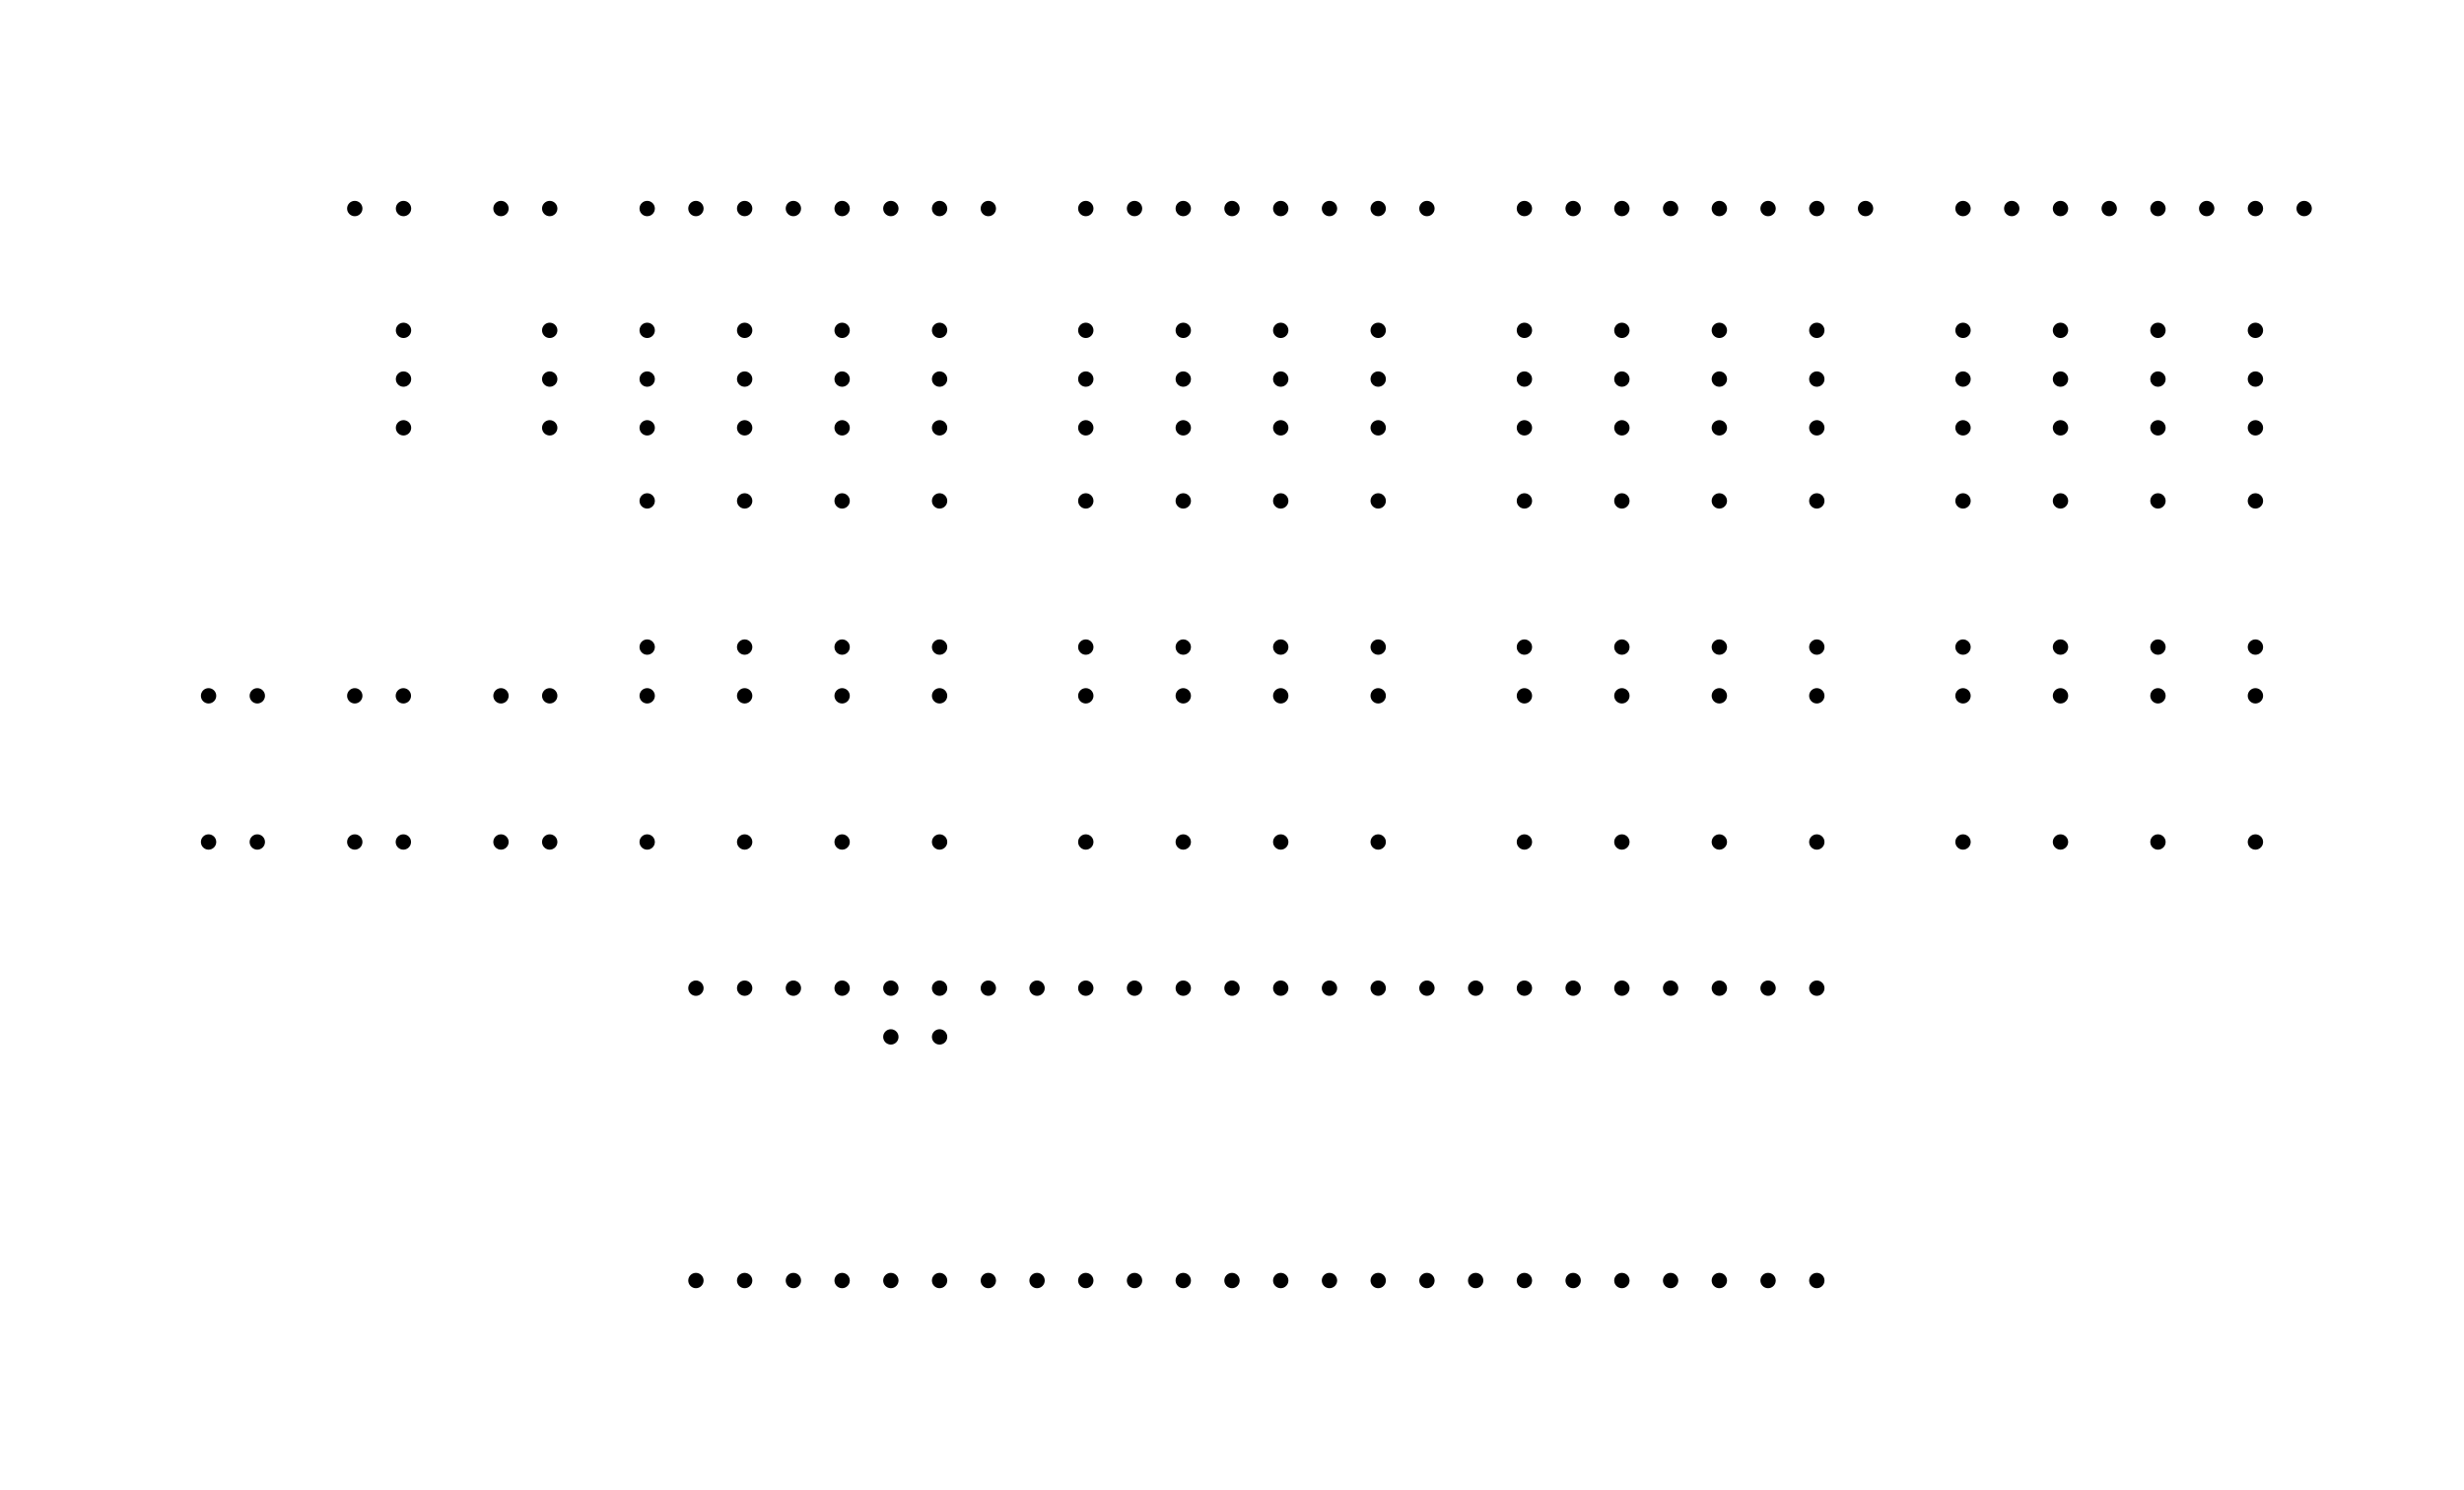
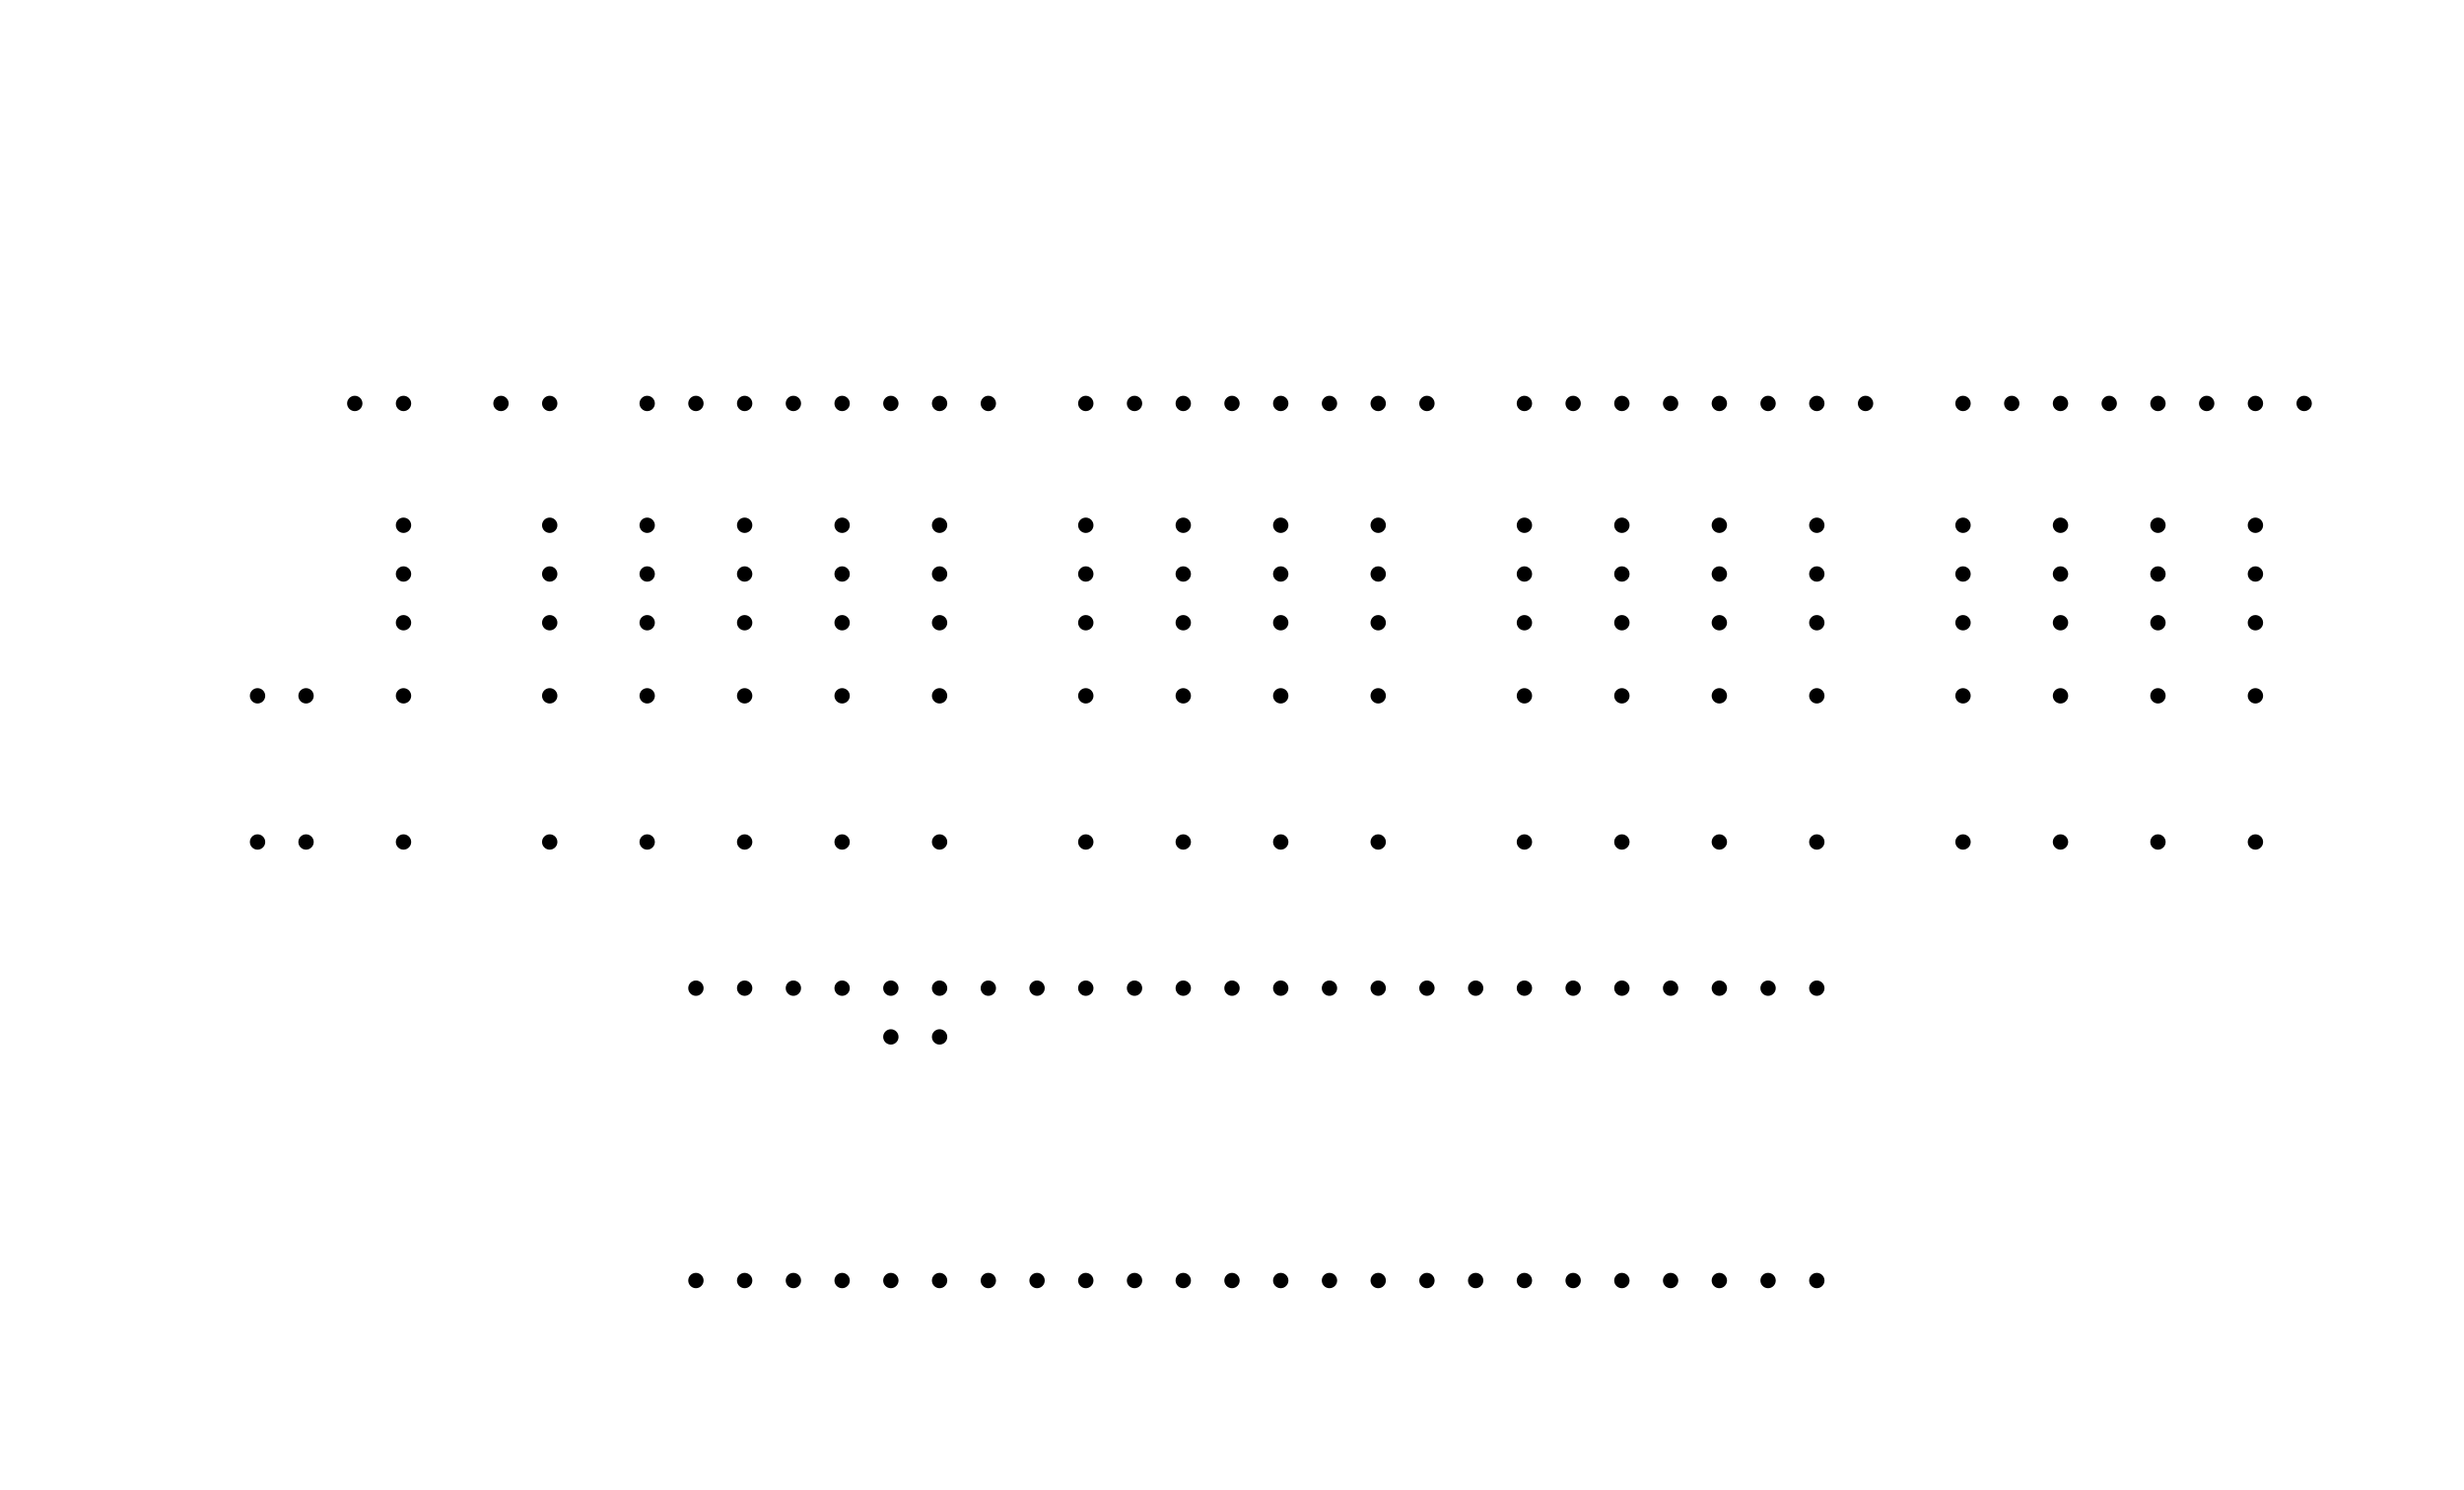
<svg xmlns="http://www.w3.org/2000/svg" width="485.37" height="293.37" viewBox="0 0 10111.9 6111.87" version="1.1">
+   <circle cx="9455.94" cy="1655.94" r="31.5" style="" />
+   <circle cx="9255.94" cy="1655.94" r="31.5" style="" />
+   <circle cx="9055.94" cy="1655.94" r="31.5" style="" />
+   <circle cx="8855.94" cy="1655.94" r="31.5" style="" />
+   <circle cx="8655.94" cy="1655.94" r="31.5" style="" />
+   <circle cx="8455.94" cy="1655.94" r="31.5" style="" />
+   <circle cx="8255.94" cy="1655.94" r="31.5" style="" />
+   <circle cx="8055.94" cy="1655.94" r="31.5" style="" />
+   <circle cx="7655.94" cy="1655.94" r="31.5" style="" />
+   <circle cx="7455.94" cy="1655.94" r="31.5" style="" />
+   <circle cx="7255.94" cy="1655.94" r="31.5" style="" />
+   <circle cx="7055.94" cy="1655.94" r="31.5" style="" />
+   <circle cx="6855.94" cy="1655.94" r="31.5" style="" />
+   <circle cx="6655.94" cy="1655.94" r="31.5" style="" />
+   <circle cx="6455.94" cy="1655.94" r="31.5" style="" />
+   <circle cx="6255.94" cy="1655.94" r="31.5" style="" />
+   <circle cx="5855.94" cy="1655.94" r="31.5" style="" />
+   <circle cx="5655.94" cy="1655.94" r="31.5" style="" />
+   <circle cx="5455.94" cy="1655.94" r="31.5" style="" />
+   <circle cx="5255.94" cy="1655.94" r="31.5" style="" />
+   <circle cx="5055.94" cy="1655.94" r="31.5" style="" />
+   <circle cx="4855.94" cy="1655.94" r="31.5" style="" />
+   <circle cx="4655.94" cy="1655.94" r="31.5" style="" />
+   <circle cx="4455.94" cy="1655.94" r="31.5" style="" />
+   <circle cx="4055.94" cy="1655.94" r="31.5" style="" />
+   <circle cx="3855.94" cy="1655.94" r="31.5" style="" />
+   <circle cx="3655.94" cy="1655.94" r="31.5" style="" />
+   <circle cx="3455.94" cy="1655.94" r="31.5" style="" />
+   <circle cx="3255.94" cy="1655.94" r="31.5" style="" />
+   <circle cx="3055.94" cy="1655.94" r="31.5" style="" />
+   <circle cx="2855.94" cy="1655.94" r="31.5" style="" />
+   <circle cx="2655.94" cy="1655.94" r="31.5" style="" />
+   <circle cx="2255.94" cy="1655.94" r="31.5" style="" />
+   <circle cx="2055.94" cy="1655.94" r="31.5" style="" />
+   <circle cx="1655.94" cy="1655.94" r="31.5" style="" />
+   <circle cx="1455.94" cy="1655.94" r="31.5" style="" />
+   <circle cx="1655.94" cy="2155.94" r="31.5" style="" />
+   <circle cx="1655.94" cy="2355.94" r="31.5" style="" />
+   <circle cx="1655.94" cy="2555.94" r="31.5" style="" />
+   <circle cx="1655.94" cy="2855.94" r="31.5" style="" />
+   <circle cx="1255.94" cy="2855.94" r="31.5" style="" />
+   <circle cx="1056.94" cy="2855.94" r="31.5" style="" />
+   <circle cx="1056.94" cy="3455.94" r="31.5" style="" />
+   <circle cx="1255.94" cy="3455.94" r="31.5" style="" />
+   <circle cx="1655.94" cy="3455.94" r="31.5" style="" />
+   <circle cx="2255.94" cy="2855.94" r="31.5" style="" />
+   <circle cx="2255.94" cy="2555.94" r="31.5" style="" />
+   <circle cx="2255.94" cy="2355.94" r="31.5" style="" />
+   <circle cx="2255.94" cy="2155.94" r="31.5" style="" />
+   <circle cx="2655.94" cy="2155.94" r="31.5" style="" />
+   <circle cx="2655.94" cy="2355.94" r="31.5" style="" />
+   <circle cx="2655.94" cy="2555.94" r="31.5" style="" />
+   <circle cx="2655.94" cy="2855.94" r="31.5" style="" />
+   <circle cx="3055.94" cy="2555.94" r="31.5" style="" />
+   <circle cx="3055.94" cy="2355.94" r="31.5" style="" />
+   <circle cx="3055.94" cy="2155.94" r="31.5" style="" />
+   <circle cx="3455.94" cy="2155.94" r="31.5" style="" />
+   <circle cx="3455.94" cy="2355.94" r="31.5" style="" />
+   <circle cx="3455.94" cy="2555.94" r="31.5" style="" />
+   <circle cx="3055.94" cy="2855.94" r="31.5" style="" />
+   <circle cx="3455.94" cy="3455.94" r="31.5" style="" />
+   <circle cx="3055.94" cy="3455.94" r="31.5" style="" />
+   <circle cx="2655.94" cy="3455.94" r="31.5" style="" />
+   <circle cx="2255.94" cy="3455.94" r="31.5" style="" />
+   <circle cx="2855.94" cy="4055.94" r="31.5" style="" />
+   <circle cx="3055.94" cy="4055.94" r="31.5" style="" />
+   <circle cx="3255.94" cy="4055.94" r="31.5" style="" />
+   <circle cx="3855.94" cy="3455.94" r="31.5" style="" />
+   <circle cx="4455.94" cy="3455.94" r="31.5" style="" />
+   <circle cx="3855.94" cy="2855.94" r="31.5" style="" />
+   <circle cx="3455.94" cy="2855.94" r="31.5" style="" />
+   <circle cx="3855.94" cy="2555.94" r="31.5" style="" />
+   <circle cx="3855.94" cy="2355.94" r="31.5" style="" />
+   <circle cx="3855.94" cy="2155.94" r="31.5" style="" />
+   <circle cx="4455.94" cy="2155.94" r="31.5" style="" />
+   <circle cx="4455.94" cy="2355.94" r="31.5" style="" />
+   <circle cx="4455.94" cy="2555.94" r="31.5" style="" />
+   <circle cx="4455.94" cy="2855.94" r="31.5" style="" />
+   <circle cx="4855.94" cy="2555.94" r="31.5" style="" />
+   <circle cx="4855.94" cy="2355.94" r="31.5" style="" />
+   <circle cx="4855.94" cy="2155.94" r="31.5" style="" />
+   <circle cx="5255.94" cy="2155.94" r="31.5" style="" />
+   <circle cx="5255.94" cy="2355.94" r="31.5" style="" />
+   <circle cx="5255.94" cy="2555.94" r="31.5" style="" />
+   <circle cx="5255.94" cy="2855.94" r="31.5" style="" />
+   <circle cx="4855.94" cy="2855.94" r="31.5" style="" />
+   <circle cx="4855.94" cy="3455.94" r="31.5" style="" />
+   <circle cx="5255.94" cy="3455.94" r="31.5" style="" />
+   <circle cx="5655.94" cy="3455.94" r="31.5" style="" />
+   <circle cx="5655.94" cy="2855.94" r="31.5" style="" />
+   <circle cx="5655.94" cy="2555.94" r="31.5" style="" />
+   <circle cx="5655.94" cy="2355.94" r="31.5" style="" />
+   <circle cx="5655.94" cy="2155.94" r="31.5" style="" />
+   <circle cx="6255.94" cy="2155.94" r="31.5" style="" />
+   <circle cx="6255.94" cy="2355.94" r="31.5" style="" />
+   <circle cx="6255.94" cy="2555.94" r="31.5" style="" />
+   <circle cx="6255.94" cy="2855.94" r="31.5" style="" />
+   <circle cx="6655.94" cy="2855.94" r="31.5" style="" />
+   <circle cx="6655.94" cy="2555.94" r="31.5" style="" />
+   <circle cx="6655.94" cy="2355.94" r="31.5" style="" />
+   <circle cx="6655.94" cy="2155.94" r="31.5" style="" />
+   <circle cx="7055.94" cy="2155.94" r="31.5" style="" />
+   <circle cx="7055.94" cy="2355.94" r="31.5" style="" />
+   <circle cx="7055.94" cy="2555.94" r="31.5" style="" />
+   <circle cx="7055.94" cy="2855.94" r="31.5" style="" />
+   <circle cx="7455.94" cy="2555.94" r="31.5" style="" />
+   <circle cx="7455.94" cy="2355.94" r="31.5" style="" />
+   <circle cx="7455.94" cy="2155.94" r="31.5" style="" />
+   <circle cx="8055.94" cy="2155.94" r="31.5" style="" />
+   <circle cx="8055.94" cy="2355.94" r="31.5" style="" />
+   <circle cx="8055.94" cy="2555.94" r="31.5" style="" />
+   <circle cx="8055.94" cy="2855.94" r="31.5" style="" />
+   <circle cx="8455.94" cy="2855.94" r="31.5" style="" />
+   <circle cx="8455.94" cy="2555.94" r="31.5" style="" />
+   <circle cx="8455.94" cy="2355.94" r="31.5" style="" />
+   <circle cx="8455.94" cy="2155.94" r="31.5" style="" />
+   <circle cx="8855.94" cy="2155.94" r="31.5" style="" />
+   <circle cx="8855.94" cy="2355.94" r="31.5" style="" />
+   <circle cx="9255.94" cy="2155.94" r="31.5" style="" />
+   <circle cx="9255.94" cy="2355.94" r="31.5" style="" />
+   <circle cx="9255.94" cy="2555.94" r="31.5" style="" />
+   <circle cx="9255.94" cy="2855.94" r="31.5" style="" />
+   <circle cx="8855.94" cy="2555.94" r="31.5" style="" />
+   <circle cx="8855.94" cy="2855.94" r="31.5" style="" />
  <circle cx="9255.94" cy="3455.94" r="31.5" style="" />
  <circle cx="8855.94" cy="3455.94" r="31.5" style="" />
  <circle cx="8455.94" cy="3455.94" r="31.5" style="" />
  <circle cx="8055.94" cy="3455.94" r="31.5" style="" />
+   <circle cx="7455.94" cy="2855.94" r="31.5" style="" />
  <circle cx="7455.94" cy="3455.94" r="31.5" style="" />
+   <circle cx="7055.94" cy="3455.94" r="31.5" style="" />
+   <circle cx="6655.94" cy="3455.94" r="31.5" style="" />
+   <circle cx="6255.94" cy="3455.94" r="31.5" style="" />
+   <circle cx="5455.94" cy="4055.94" r="31.5" style="" />
+   <circle cx="5655.94" cy="4055.94" r="31.5" style="" />
+   <circle cx="5855.94" cy="4055.94" r="31.5" style="" />
+   <circle cx="6055.94" cy="4055.94" r="31.5" style="" />
+   <circle cx="6255.94" cy="4055.94" r="31.5" style="" />
+   <circle cx="6455.94" cy="4055.94" r="31.5" style="" />
+   <circle cx="6655.94" cy="4055.94" r="31.5" style="" />
+   <circle cx="6855.94" cy="4055.94" r="31.5" style="" />
+   <circle cx="7055.94" cy="4055.94" r="31.5" style="" />
+   <circle cx="7255.94" cy="4055.94" r="31.5" style="" />
  <circle cx="7455.94" cy="4055.94" r="31.5" style="" />
-   <circle cx="7255.94" cy="4055.94" r="31.5" style="" />
-   <circle cx="7055.94" cy="4055.94" r="31.5" style="" />
-   <circle cx="6855.94" cy="4055.94" r="31.5" style="" />
-   <circle cx="6655.94" cy="4055.94" r="31.5" style="" />
-   <circle cx="6455.94" cy="4055.94" r="31.5" style="" />
  <circle cx="7455.94" cy="5255.94" r="31.5" style="" />
  <circle cx="7255.94" cy="5255.94" r="31.5" style="" />
  <circle cx="7055.94" cy="5255.94" r="31.5" style="" />
  <circle cx="6855.94" cy="5255.94" r="31.5" style="" />
  <circle cx="6655.94" cy="5255.94" r="31.5" style="" />
  <circle cx="6455.94" cy="5255.94" r="31.5" style="" />
  <circle cx="6255.94" cy="5255.94" r="31.5" style="" />
  <circle cx="6055.94" cy="5255.94" r="31.5" style="" />
  <circle cx="5855.94" cy="5255.94" r="31.5" style="" />
  <circle cx="5655.94" cy="5255.94" r="31.5" style="" />
  <circle cx="5455.94" cy="5255.94" r="31.5" style="" />
  <circle cx="5255.94" cy="5255.94" r="31.5" style="" />
  <circle cx="5055.94" cy="5255.94" r="31.5" style="" />
  <circle cx="4855.94" cy="5255.94" r="31.5" style="" />
  <circle cx="4655.94" cy="5255.94" r="31.5" style="" />
  <circle cx="4455.94" cy="5255.94" r="31.5" style="" />
  <circle cx="4255.94" cy="5255.94" r="31.5" style="" />
  <circle cx="4055.94" cy="5255.94" r="31.5" style="" />
  <circle cx="3855.94" cy="5255.94" r="31.5" style="" />
  <circle cx="3655.94" cy="5255.94" r="31.5" style="" />
  <circle cx="3455.94" cy="5255.94" r="31.5" style="" />
  <circle cx="3255.94" cy="5255.94" r="31.5" style="" />
  <circle cx="3055.94" cy="5255.94" r="31.5" style="" />
  <circle cx="2855.94" cy="5255.94" r="31.5" style="" />
  <circle cx="3855.94" cy="4255.94" r="31.5" style="" />
  <circle cx="3655.94" cy="4255.94" r="31.5" style="" />
-   <circle cx="2855.94" cy="4055.94" r="31.5" style="" />
-   <circle cx="3055.94" cy="4055.94" r="31.5" style="" />
-   <circle cx="3255.94" cy="4055.94" r="31.5" style="" />
  <circle cx="3455.94" cy="4055.94" r="31.5" style="" />
  <circle cx="3655.94" cy="4055.94" r="31.5" style="" />
  <circle cx="3855.94" cy="4055.94" r="31.5" style="" />
  <circle cx="4055.94" cy="4055.94" r="31.5" style="" />
  <circle cx="4255.94" cy="4055.94" r="31.5" style="" />
  <circle cx="4455.94" cy="4055.94" r="31.5" style="" />
  <circle cx="4655.94" cy="4055.94" r="31.5" style="" />
  <circle cx="4855.94" cy="4055.94" r="31.5" style="" />
  <circle cx="5055.94" cy="4055.94" r="31.5" style="" />
  <circle cx="5255.94" cy="4055.94" r="31.5" style="" />
-   <circle cx="5455.94" cy="4055.94" r="31.5" style="" />
-   <circle cx="5655.94" cy="4055.94" r="31.5" style="" />
-   <circle cx="5855.94" cy="4055.94" r="31.5" style="" />
-   <circle cx="6055.94" cy="4055.94" r="31.5" style="" />
-   <circle cx="6255.94" cy="4055.94" r="31.5" style="" />
-   <circle cx="6655.94" cy="3455.94" r="31.5" style="" />
-   <circle cx="7055.94" cy="3455.94" r="31.5" style="" />
-   <circle cx="8055.94" cy="2655.94" r="31.5" style="" />
-   <circle cx="8055.94" cy="2855.94" r="31.5" style="" />
-   <circle cx="8455.94" cy="2655.94" r="31.5" style="" />
-   <circle cx="8455.94" cy="2855.94" r="31.5" style="" />
-   <circle cx="8855.94" cy="2655.94" r="31.5" style="" />
-   <circle cx="8855.94" cy="2855.94" r="31.5" style="" />
-   <circle cx="9255.94" cy="2855.94" r="31.5" style="" />
-   <circle cx="9255.94" cy="2655.94" r="31.5" style="" />
-   <circle cx="9255.94" cy="2055.94" r="31.5" style="" />
-   <circle cx="9255.94" cy="1755.94" r="31.5" style="" />
-   <circle cx="9255.94" cy="1555.94" r="31.5" style="" />
-   <circle cx="8855.94" cy="1555.94" r="31.5" style="" />
-   <circle cx="8855.94" cy="1755.94" r="31.5" style="" />
-   <circle cx="8855.94" cy="2055.94" r="31.5" style="" />
-   <circle cx="8455.94" cy="2055.94" r="31.5" style="" />
-   <circle cx="8055.94" cy="2055.94" r="31.5" style="" />
-   <circle cx="8055.94" cy="1755.94" r="31.5" style="" />
-   <circle cx="8055.94" cy="1555.94" r="31.5" style="" />
-   <circle cx="8055.94" cy="1355.94" r="31.5" style="" />
-   <circle cx="8455.94" cy="1355.94" r="31.5" style="" />
-   <circle cx="8455.94" cy="1555.94" r="31.5" style="" />
-   <circle cx="8455.94" cy="1755.94" r="31.5" style="" />
-   <circle cx="8855.94" cy="1355.94" r="31.5" style="" />
-   <circle cx="9255.94" cy="1355.94" r="31.5" style="" />
-   <circle cx="9455.94" cy="855.937" r="31.5" style="" />
-   <circle cx="9255.94" cy="855.937" r="31.5" style="" />
-   <circle cx="9055.94" cy="855.937" r="31.5" style="" />
-   <circle cx="8855.94" cy="855.937" r="31.5" style="" />
-   <circle cx="8655.94" cy="855.937" r="31.5" style="" />
-   <circle cx="8455.94" cy="855.937" r="31.5" style="" />
-   <circle cx="8255.94" cy="855.937" r="31.5" style="" />
-   <circle cx="8055.94" cy="855.937" r="31.5" style="" />
-   <circle cx="7655.94" cy="855.937" r="31.5" style="" />
-   <circle cx="7455.94" cy="855.937" r="31.5" style="" />
-   <circle cx="7255.94" cy="855.937" r="31.5" style="" />
-   <circle cx="7055.94" cy="855.937" r="31.5" style="" />
-   <circle cx="6855.94" cy="855.937" r="31.5" style="" />
-   <circle cx="6655.94" cy="855.937" r="31.5" style="" />
-   <circle cx="6455.94" cy="855.937" r="31.5" style="" />
-   <circle cx="6255.94" cy="855.937" r="31.5" style="" />
-   <circle cx="5855.94" cy="855.937" r="31.5" style="" />
-   <circle cx="5655.94" cy="855.937" r="31.5" style="" />
-   <circle cx="5455.94" cy="855.937" r="31.5" style="" />
-   <circle cx="5255.94" cy="855.937" r="31.5" style="" />
-   <circle cx="5055.94" cy="855.937" r="31.5" style="" />
-   <circle cx="4855.94" cy="855.937" r="31.5" style="" />
-   <circle cx="4655.94" cy="855.937" r="31.5" style="" />
-   <circle cx="4455.94" cy="855.937" r="31.5" style="" />
-   <circle cx="4055.94" cy="855.937" r="31.5" style="" />
-   <circle cx="3855.94" cy="855.937" r="31.5" style="" />
-   <circle cx="3655.94" cy="855.937" r="31.5" style="" />
-   <circle cx="3455.94" cy="855.937" r="31.5" style="" />
-   <circle cx="3255.94" cy="855.937" r="31.5" style="" />
-   <circle cx="3055.94" cy="855.937" r="31.5" style="" />
-   <circle cx="2855.94" cy="855.937" r="31.5" style="" />
-   <circle cx="2655.94" cy="855.937" r="31.5" style="" />
-   <circle cx="2255.94" cy="855.937" r="31.5" style="" />
-   <circle cx="2055.94" cy="855.937" r="31.5" style="" />
-   <circle cx="1655.94" cy="855.937" r="31.5" style="" />
-   <circle cx="1455.94" cy="855.937" r="31.5" style="" />
-   <circle cx="1655.94" cy="1355.94" r="31.5" style="" />
-   <circle cx="1655.94" cy="1555.94" r="31.5" style="" />
-   <circle cx="1655.94" cy="1755.94" r="31.5" style="" />
-   <circle cx="2255.94" cy="1355.94" r="31.5" style="" />
-   <circle cx="2255.94" cy="1555.94" r="31.5" style="" />
-   <circle cx="2255.94" cy="1755.94" r="31.5" style="" />
-   <circle cx="2655.94" cy="1355.94" r="31.5" style="" />
-   <circle cx="2655.94" cy="1555.94" r="31.5" style="" />
-   <circle cx="2655.94" cy="1755.94" r="31.5" style="" />
-   <circle cx="2655.94" cy="2055.94" r="31.5" style="" />
-   <circle cx="3055.94" cy="1755.94" r="31.5" style="" />
-   <circle cx="3055.94" cy="1555.94" r="31.5" style="" />
-   <circle cx="3055.94" cy="1355.94" r="31.5" style="" />
-   <circle cx="3455.94" cy="1355.94" r="31.5" style="" />
-   <circle cx="3455.94" cy="1555.94" r="31.5" style="" />
-   <circle cx="3855.94" cy="2055.94" r="31.5" style="" />
-   <circle cx="3855.94" cy="1755.94" r="31.5" style="" />
-   <circle cx="3855.94" cy="1555.94" r="31.5" style="" />
-   <circle cx="3855.94" cy="1355.94" r="31.5" style="" />
-   <circle cx="4455.94" cy="1355.94" r="31.5" style="" />
-   <circle cx="4455.94" cy="1555.94" r="31.5" style="" />
-   <circle cx="4855.94" cy="1355.94" r="31.5" style="" />
-   <circle cx="4855.94" cy="1555.94" r="31.5" style="" />
-   <circle cx="4855.94" cy="1755.94" r="31.5" style="" />
-   <circle cx="4855.94" cy="2055.94" r="31.5" style="" />
-   <circle cx="4455.94" cy="1755.94" r="31.5" style="" />
-   <circle cx="4455.94" cy="2055.94" r="31.5" style="" />
-   <circle cx="4455.94" cy="2655.94" r="31.5" style="" />
-   <circle cx="4455.94" cy="2855.94" r="31.5" style="" />
-   <circle cx="4855.94" cy="2855.94" r="31.5" style="" />
-   <circle cx="4855.94" cy="2655.94" r="31.5" style="" />
-   <circle cx="5255.94" cy="2855.94" r="31.5" style="" />
-   <circle cx="5255.94" cy="2655.94" r="31.5" style="" />
-   <circle cx="5255.94" cy="2055.94" r="31.5" style="" />
-   <circle cx="5255.94" cy="1755.94" r="31.5" style="" />
-   <circle cx="5255.94" cy="1555.94" r="31.5" style="" />
-   <circle cx="5255.94" cy="1355.94" r="31.5" style="" />
-   <circle cx="5655.94" cy="1355.94" r="31.5" style="" />
-   <circle cx="5655.94" cy="1555.94" r="31.5" style="" />
-   <circle cx="5655.94" cy="1755.94" r="31.5" style="" />
-   <circle cx="5655.94" cy="2055.94" r="31.5" style="" />
-   <circle cx="6255.94" cy="2055.94" r="31.5" style="" />
-   <circle cx="6255.94" cy="1755.94" r="31.5" style="" />
-   <circle cx="6255.94" cy="1555.94" r="31.5" style="" />
-   <circle cx="6255.94" cy="1355.94" r="31.5" style="" />
-   <circle cx="6655.94" cy="1355.94" r="31.5" style="" />
-   <circle cx="6655.94" cy="1555.94" r="31.5" style="" />
-   <circle cx="6655.94" cy="1755.94" r="31.5" style="" />
-   <circle cx="6655.94" cy="2055.94" r="31.5" style="" />
-   <circle cx="7055.94" cy="2055.94" r="31.5" style="" />
-   <circle cx="7055.94" cy="1755.94" r="31.5" style="" />
-   <circle cx="7055.94" cy="1555.94" r="31.5" style="" />
-   <circle cx="7055.94" cy="1355.94" r="31.5" style="" />
-   <circle cx="7455.94" cy="1355.94" r="31.5" style="" />
-   <circle cx="7455.94" cy="1555.94" r="31.5" style="" />
-   <circle cx="7455.94" cy="1755.94" r="31.5" style="" />
-   <circle cx="7455.94" cy="2055.94" r="31.5" style="" />
-   <circle cx="7455.94" cy="2655.94" r="31.5" style="" />
-   <circle cx="7455.94" cy="2855.94" r="31.5" style="" />
-   <circle cx="7055.94" cy="2655.94" r="31.5" style="" />
-   <circle cx="7055.94" cy="2855.94" r="31.5" style="" />
-   <circle cx="6655.94" cy="2655.94" r="31.5" style="" />
-   <circle cx="6655.94" cy="2855.94" r="31.5" style="" />
-   <circle cx="6255.94" cy="2855.94" r="31.5" style="" />
-   <circle cx="6255.94" cy="2655.94" r="31.5" style="" />
-   <circle cx="5655.94" cy="2655.94" r="31.5" style="" />
-   <circle cx="5655.94" cy="2855.94" r="31.5" style="" />
-   <circle cx="6255.94" cy="3455.94" r="31.5" style="" />
-   <circle cx="5655.94" cy="3455.94" r="31.5" style="" />
-   <circle cx="5255.94" cy="3455.94" r="31.5" style="" />
-   <circle cx="4855.94" cy="3455.94" r="31.5" style="" />
-   <circle cx="4455.94" cy="3455.94" r="31.5" style="" />
-   <circle cx="3855.94" cy="3455.94" r="31.5" style="" />
-   <circle cx="3455.94" cy="3455.94" r="31.5" style="" />
-   <circle cx="3055.94" cy="3455.94" r="31.5" style="" />
-   <circle cx="2655.94" cy="3455.94" r="31.5" style="" />
-   <circle cx="2255.94" cy="3455.94" r="31.5" style="" />
-   <circle cx="2055.94" cy="3455.94" r="31.5" style="" />
-   <circle cx="1655.34" cy="3455.94" r="31.5" style="" />
-   <circle cx="1455.94" cy="3455.94" r="31.5" style="" />
-   <circle cx="1055.94" cy="3455.94" r="31.5" style="" />
-   <circle cx="855.937" cy="3455.94" r="31.5" style="" />
-   <circle cx="855.937" cy="2855.94" r="31.5" style="" />
-   <circle cx="1055.94" cy="2855.94" r="31.5" style="" />
-   <circle cx="1455.94" cy="2855.94" r="31.5" style="" />
-   <circle cx="1655.34" cy="2855.94" r="31.5" style="" />
-   <circle cx="2055.94" cy="2855.94" r="31.5" style="" />
-   <circle cx="2255.94" cy="2855.94" r="31.5" style="" />
-   <circle cx="2655.94" cy="2655.94" r="31.5" style="" />
-   <circle cx="2655.94" cy="2855.94" r="31.5" style="" />
-   <circle cx="3055.94" cy="2855.94" r="31.5" style="" />
-   <circle cx="3055.94" cy="2655.94" r="31.5" style="" />
-   <circle cx="3455.94" cy="2655.94" r="31.5" style="" />
-   <circle cx="3455.94" cy="2855.94" r="31.5" style="" />
-   <circle cx="3855.94" cy="2855.94" r="31.5" style="" />
-   <circle cx="3855.94" cy="2655.94" r="31.5" style="" />
-   <circle cx="3455.94" cy="2055.94" r="31.5" style="" />
-   <circle cx="3455.94" cy="1755.94" r="31.5" style="" />
-   <circle cx="3055.94" cy="2055.94" r="31.5" style="" />
</svg>
